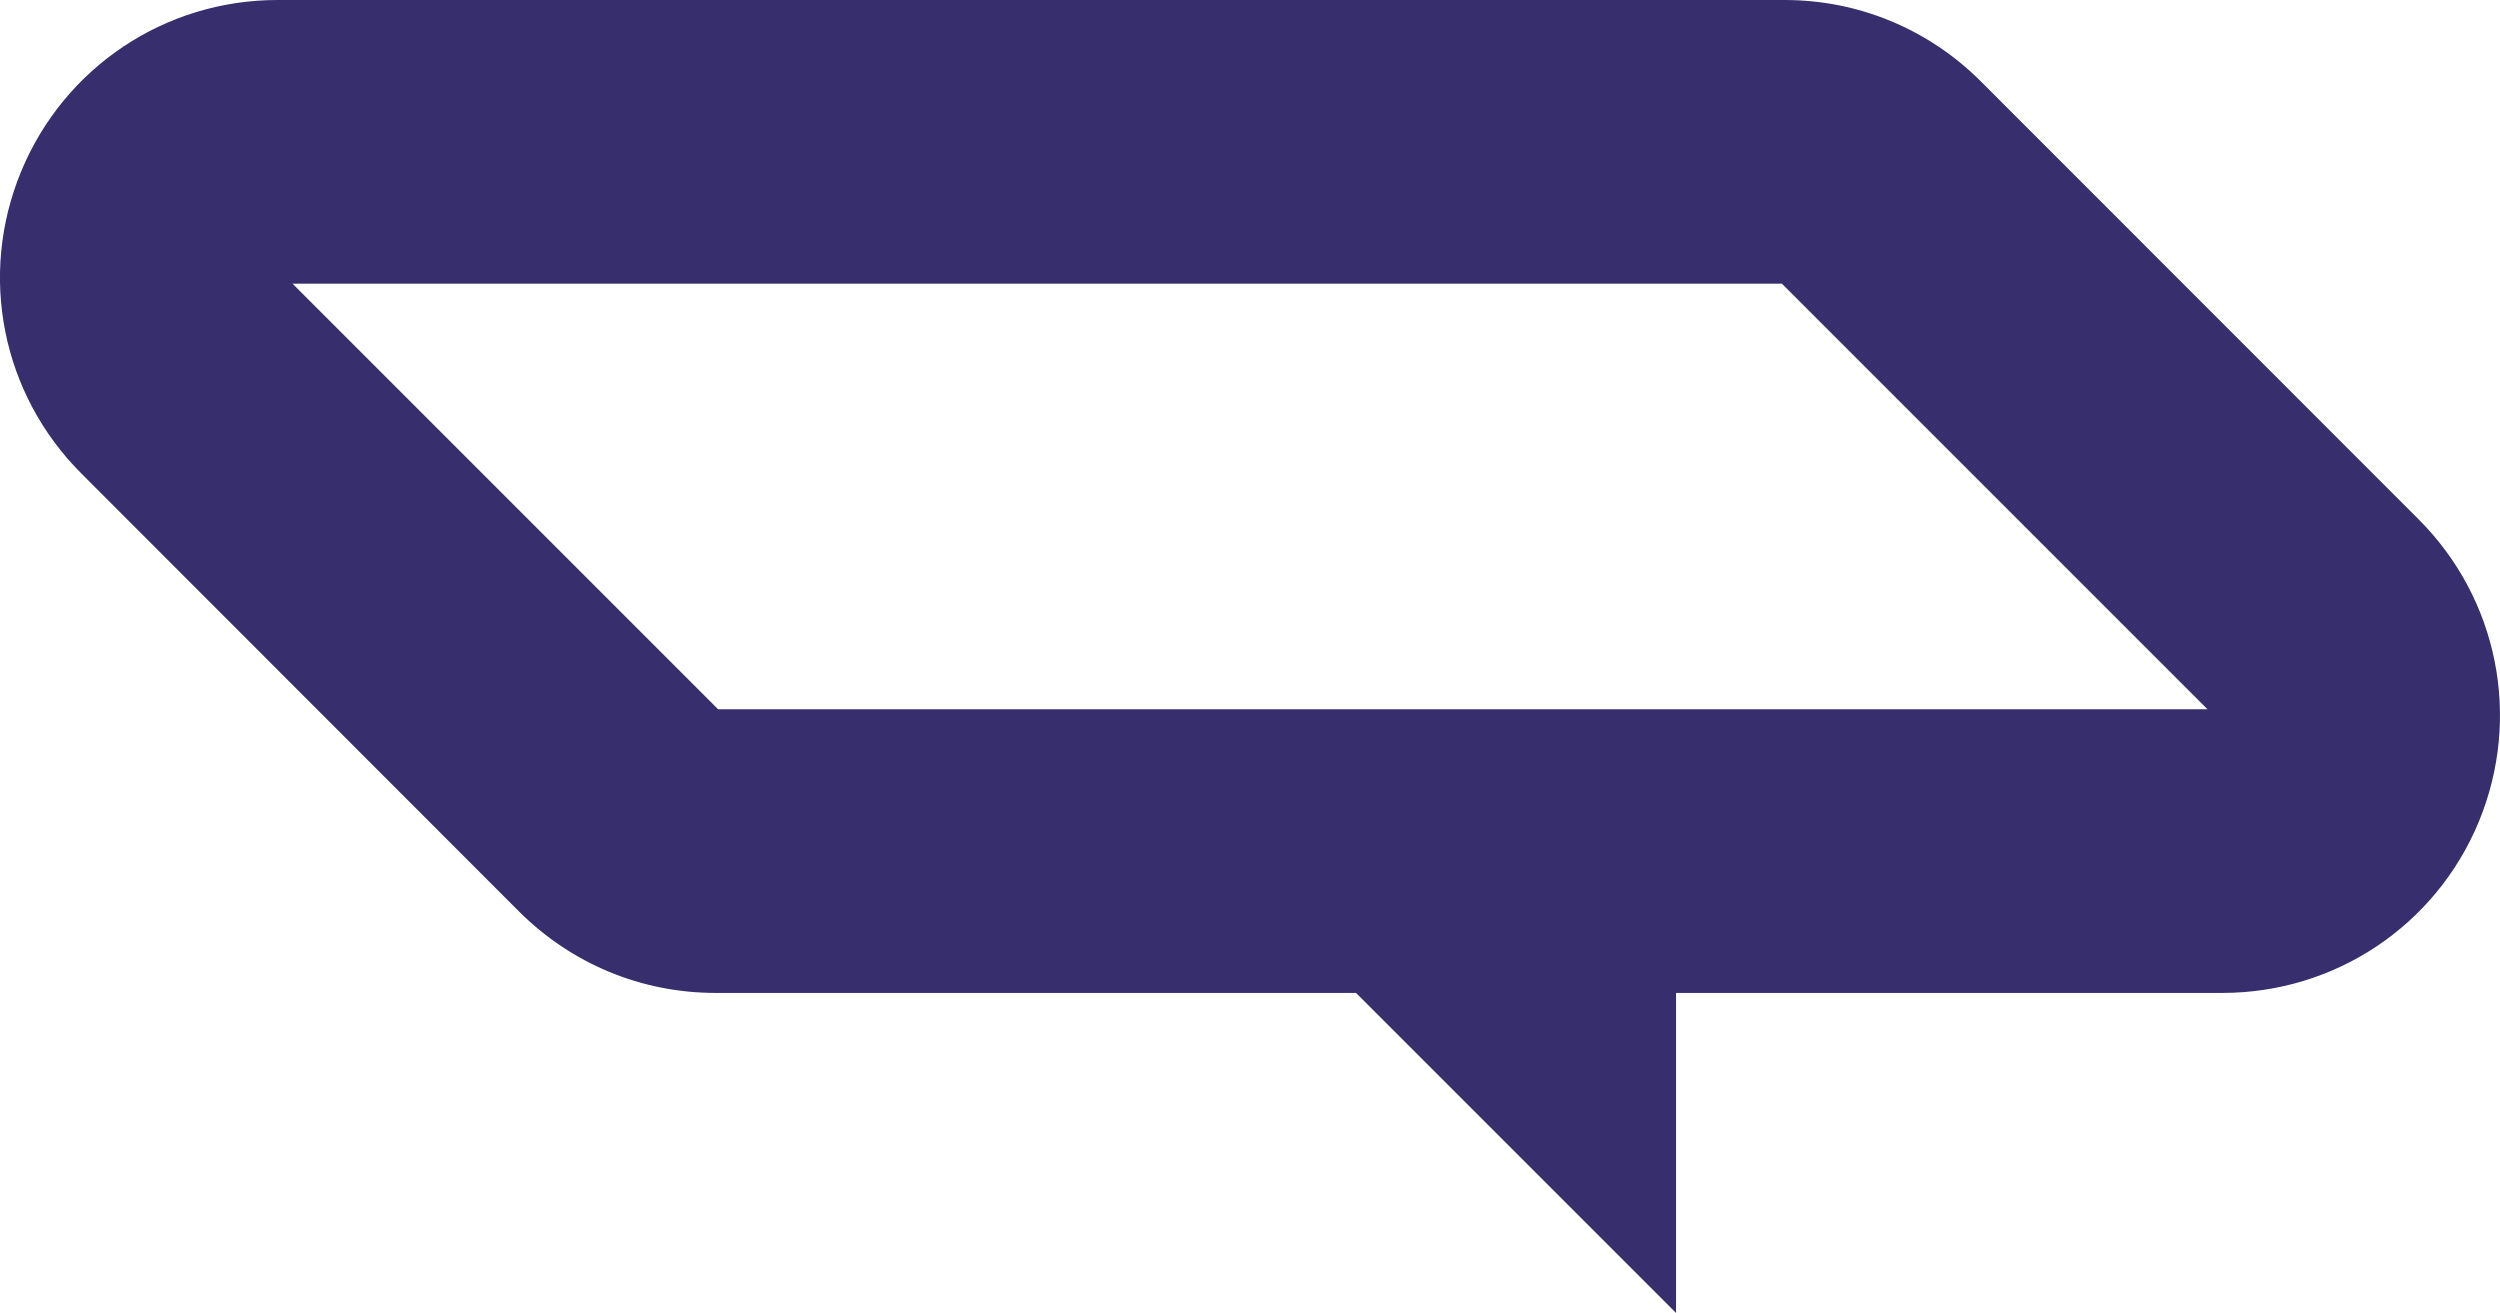
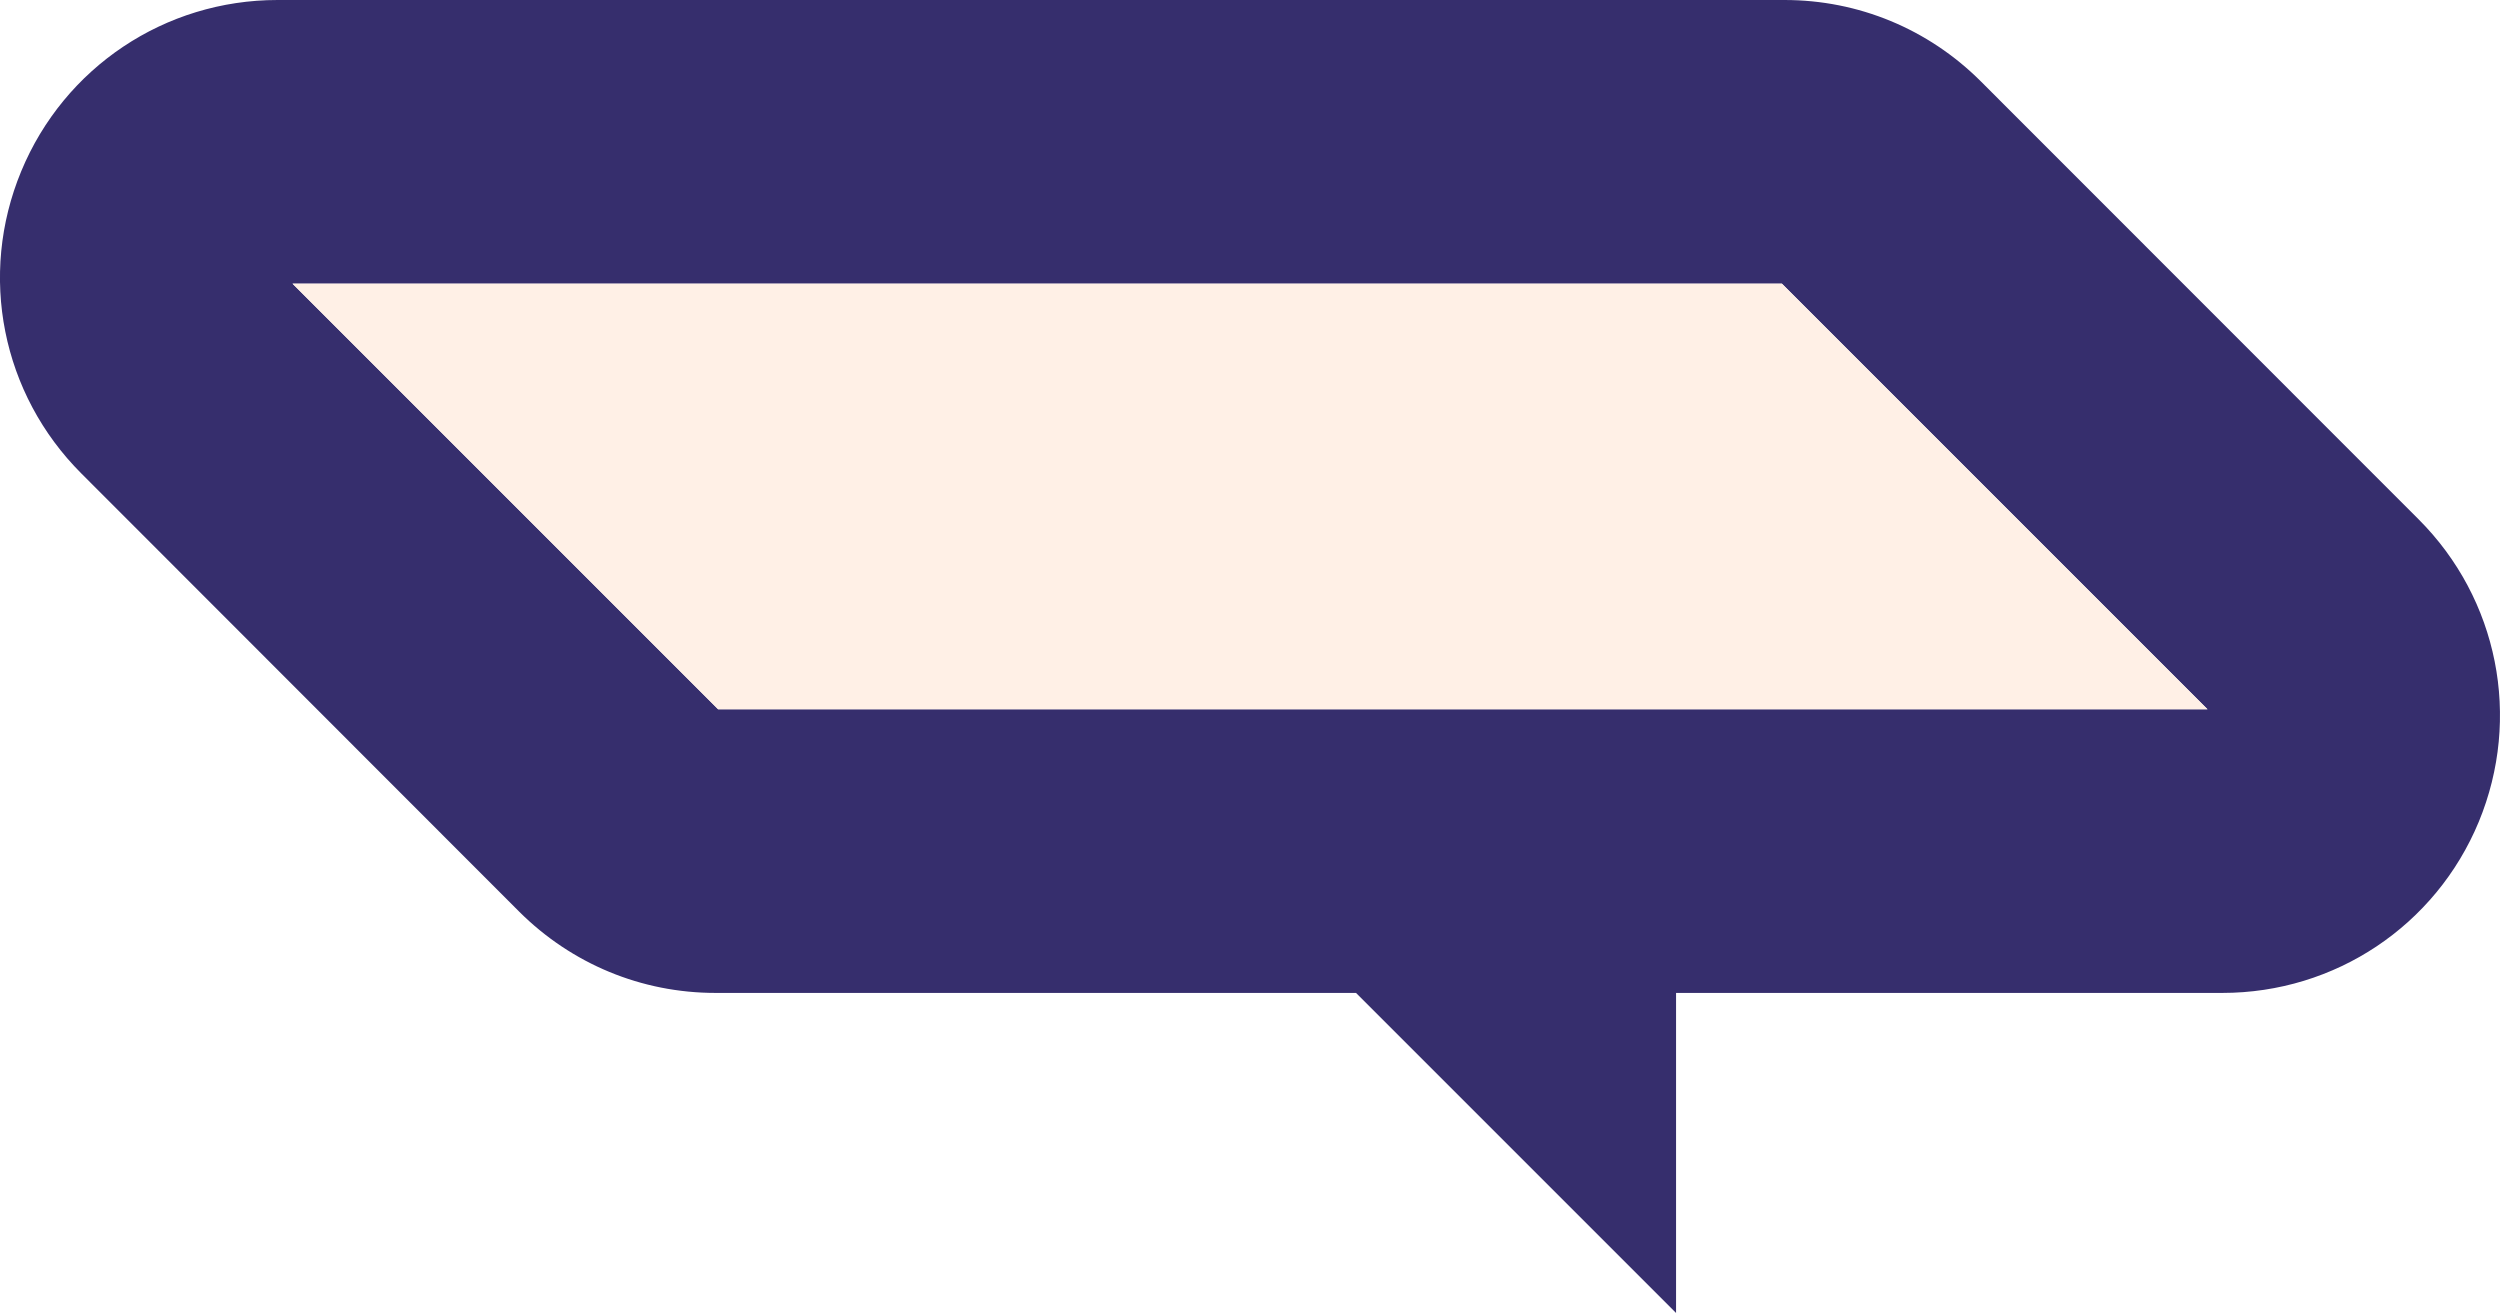
<svg xmlns="http://www.w3.org/2000/svg" viewBox="0 0 378 198.52">
  <path fill="#362e6d" d="M108.58 107.24L44.23 42.89L269.42 42.89L333.77 107.24ZM365.69 78.52L299.49 12.29C291.56 4.38 281.01 0 269.8 0L41.97 0C24.94 0 9.72 10.17 3.21 25.89C-3.31 41.63 0.27 59.58 12.32 71.61L78.5 137.84C86.44 145.75 97 150.13 108.19 150.13L205.03 150.13L253.42 198.52L253.42 150.13L336.02 150.13C353.06 150.13 368.28 139.96 374.79 124.26C381.3 108.51 377.72 90.55 365.69 78.52" />
+   <path fill="#fff0e6" d="M333.77 107.24L108.58 107.24L44.23 42.89L269.42 42.89ZM333.77 107.24" />
</svg>
